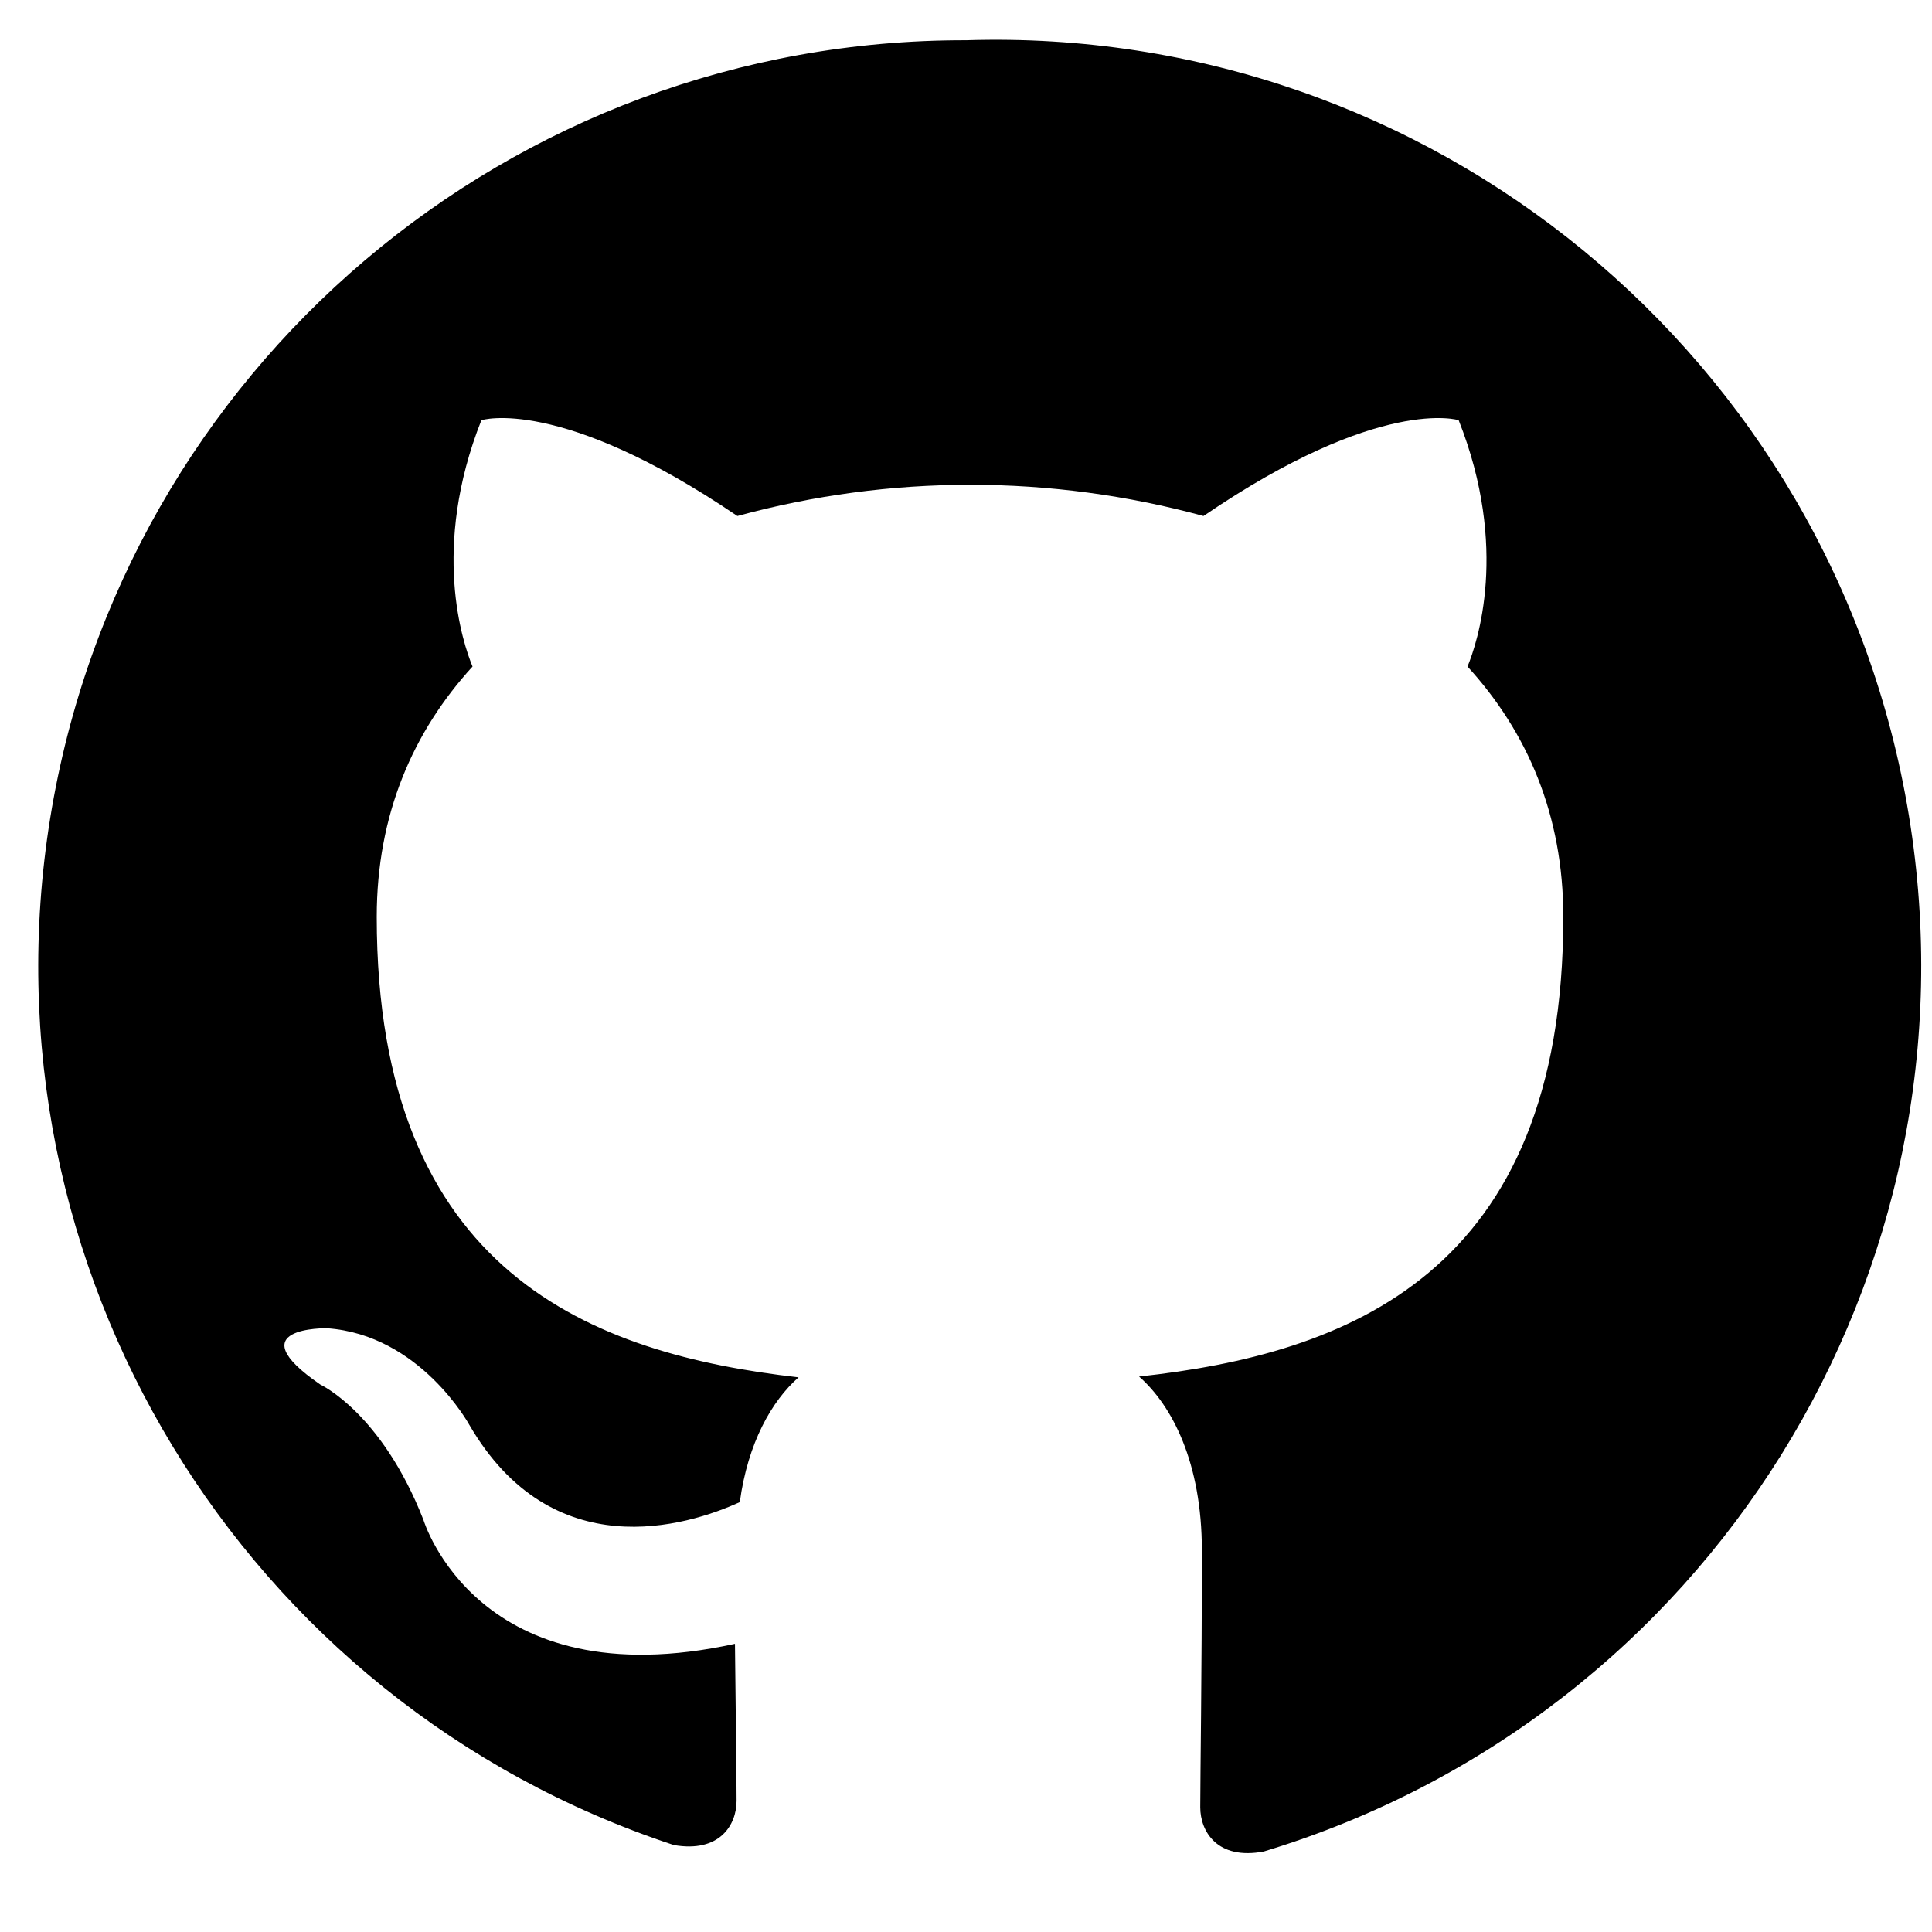
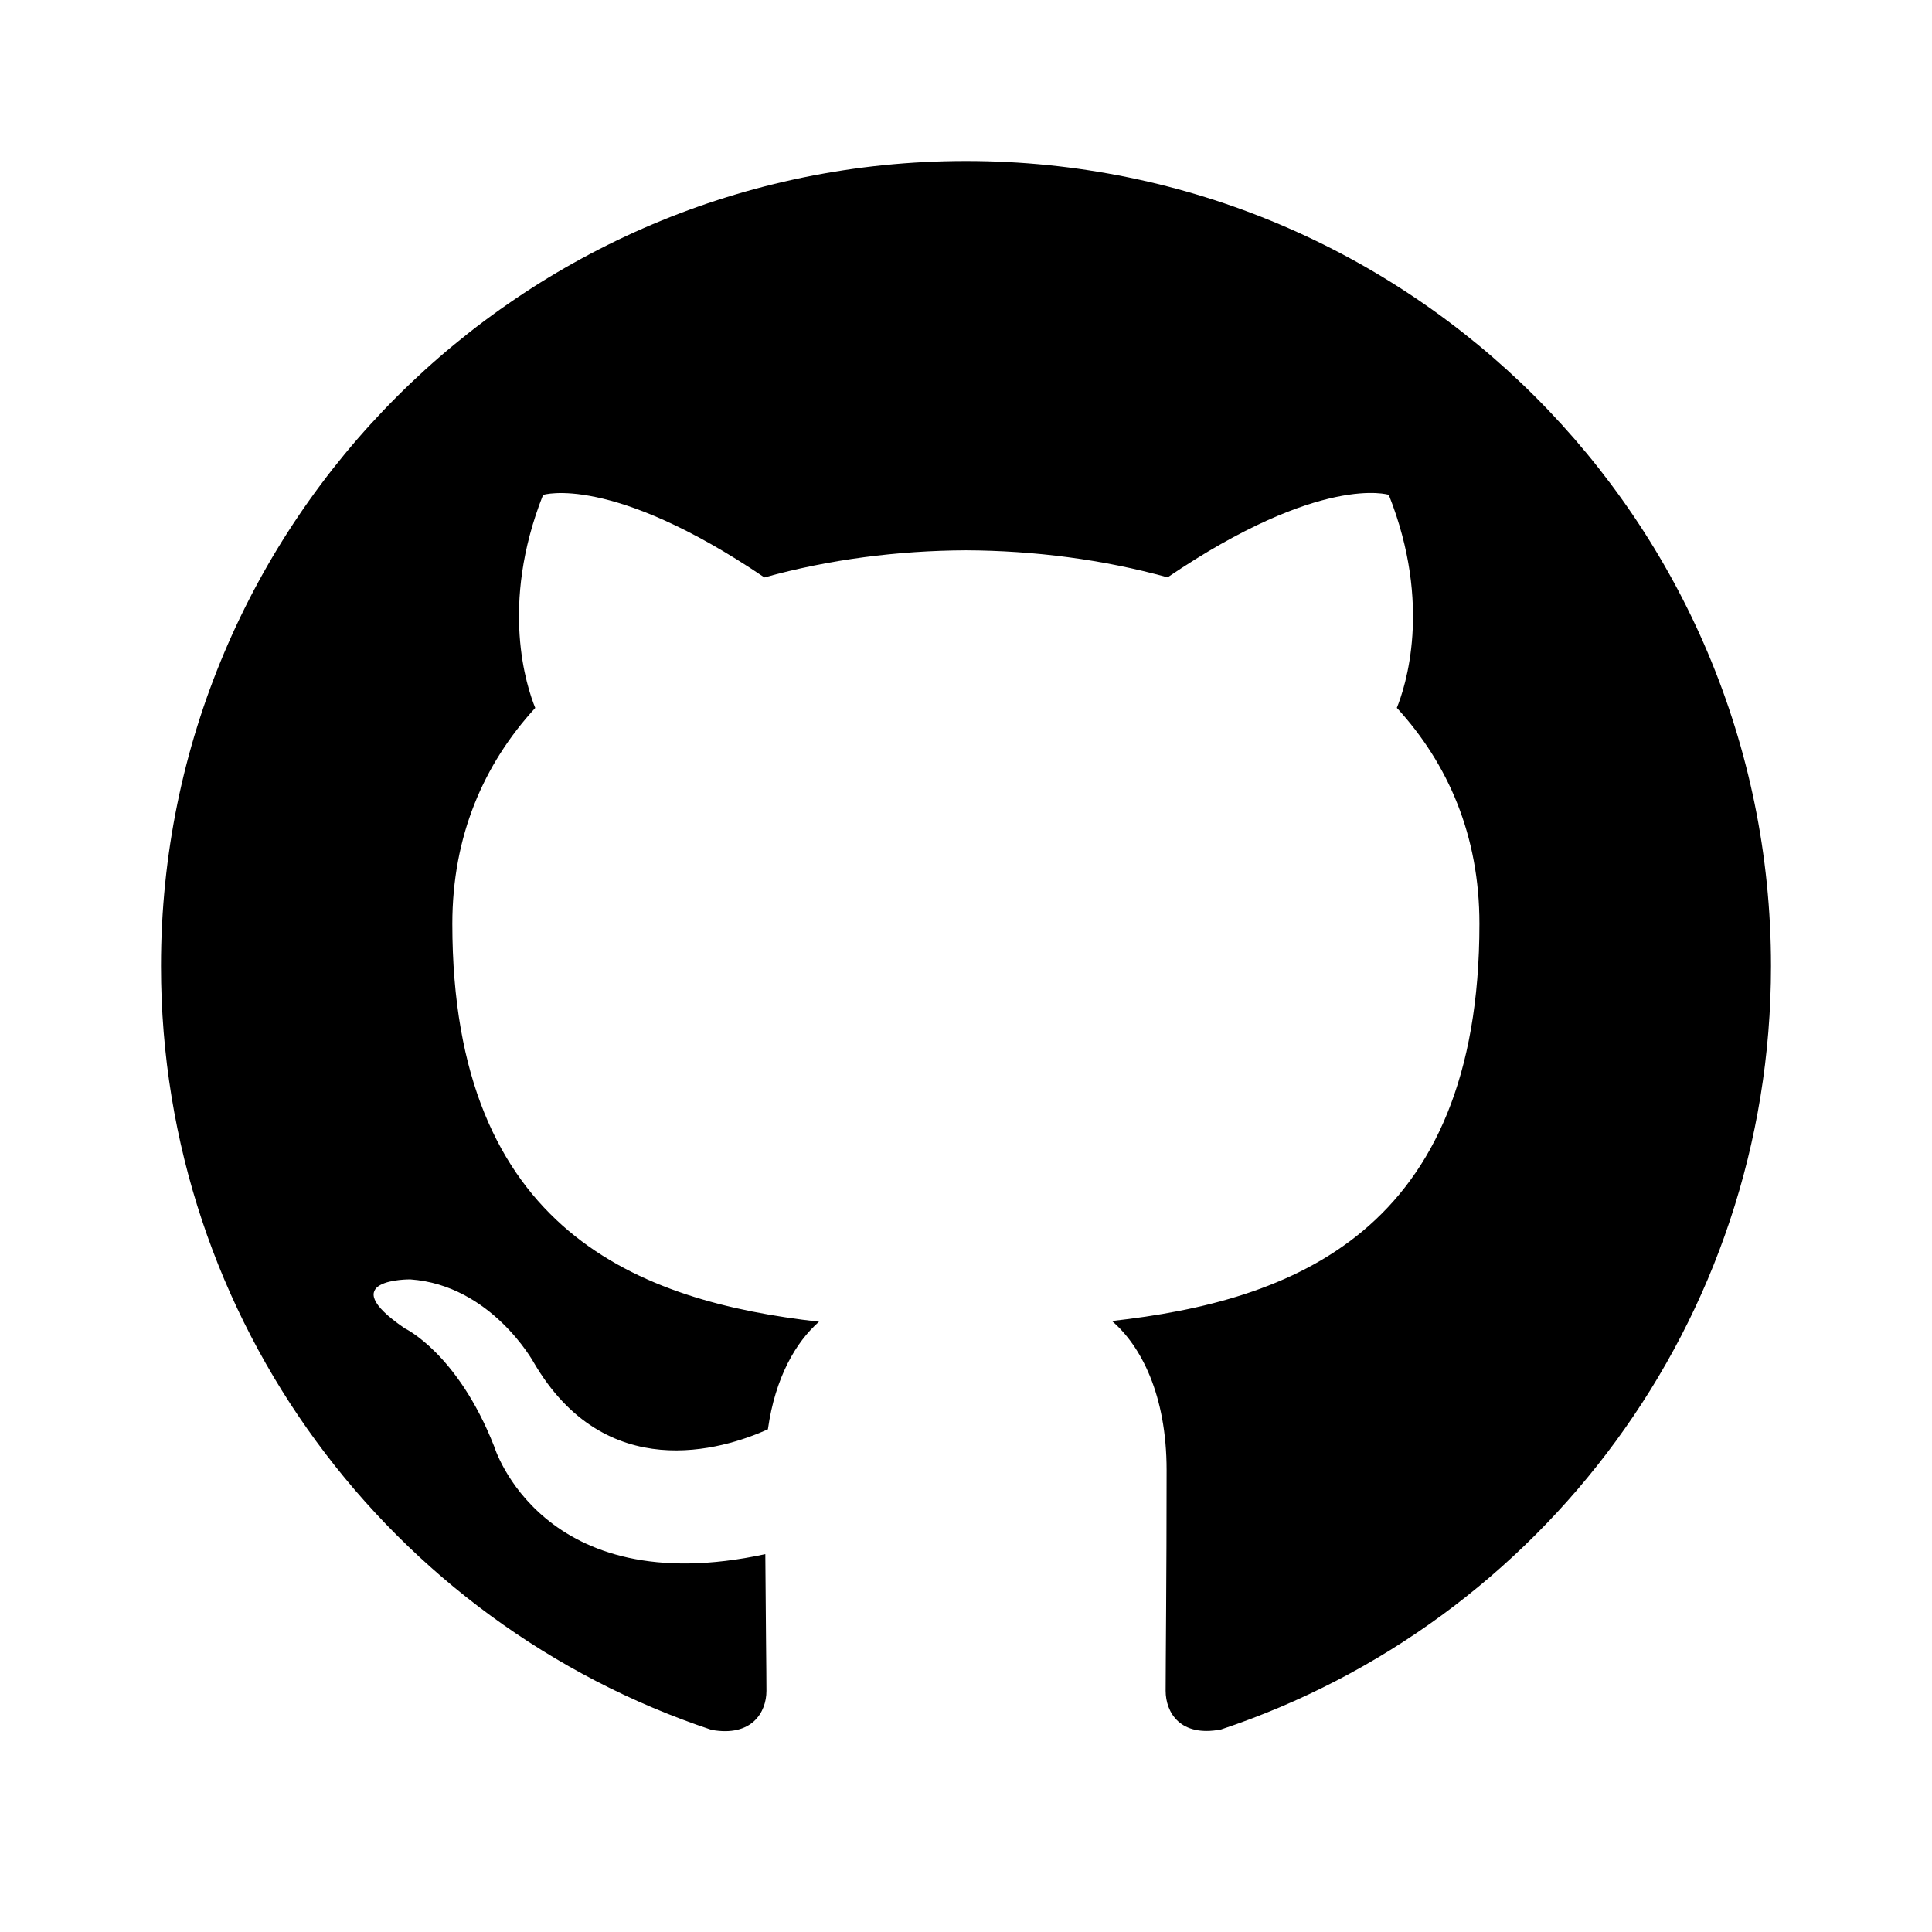
<svg xmlns="http://www.w3.org/2000/svg" viewBox="0 0 24 24" width="24" height="24" fill="currentColor" aria-label="GitHub">
-   <path d="M12 .5a11.5 11.5 0 0 0-3.63 22.42c.57.1.78-.25.78-.55 0-.27-.01-1-.02-1.95-3.2.7-3.87-1.54-3.87-1.54-.52-1.33-1.28-1.68-1.28-1.68-1.05-.72.08-.7.08-.7 1.16.08 1.77 1.2 1.77 1.2 1.03 1.77 2.7 1.26 3.36.96.1-.74.4-1.26.73-1.55-2.55-.29-5.24-1.28-5.24-5.72 0-1.27.45-2.3 1.19-3.11-.12-.29-.52-1.47.11-3.06 0 0 .97-.31 3.18 1.19a11 11 0 0 1 5.79 0c2.2-1.5 3.17-1.19 3.17-1.19.63 1.59.23 2.77.11 3.06.74.81 1.19 1.84 1.19 3.11 0 4.45-2.7 5.43-5.27 5.71.41.36.78 1.07.78 2.16 0 1.56-.02 2.81-.02 3.19 0 .3.21.66.79.55A11.5 11.5 0 0 0 12 .5z" />
+   <path d="M12,2C6.477,2,2,6.477,2,12c0,4.419,2.865,8.166,6.839,9.489c0.5,0.09,0.682-0.218,0.682-0.484 c0-0.236-0.009-0.866-0.014-1.699c-2.782,0.602-3.369-1.34-3.369-1.34c-0.455-1.157-1.11-1.465-1.11-1.465 c-0.909-0.62,0.069-0.608,0.069-0.608c1.004,0.071,1.532,1.03,1.532,1.03c0.891,1.529,2.341,1.089,2.91,0.833 c0.091-0.647,0.349-1.086,0.635-1.337c-2.22-0.251-4.555-1.111-4.555-4.943c0-1.091,0.39-1.984,1.03-2.682 C6.546,8.54,6.202,7.524,6.746,6.148c0,0,0.84-0.269,2.75,1.025C10.295,6.95,11.15,6.84,12,6.836 c0.85,0.004,1.705,0.114,2.504,0.336c1.909-1.294,2.748-1.025,2.748-1.025c0.546,1.376,0.202,2.394,0.1,2.646 c0.64,0.699,1.026,1.591,1.026,2.682c0,3.841-2.337,4.687-4.565,4.935c0.359,0.307,0.679,0.917,0.679,1.852 c0,1.335-0.012,2.415-0.012,2.741c0,0.269,0.18,0.579,0.688,0.481C19.138,20.161,22,16.416,22,12C22,6.477,17.523,2,12,2z" />
</svg>
